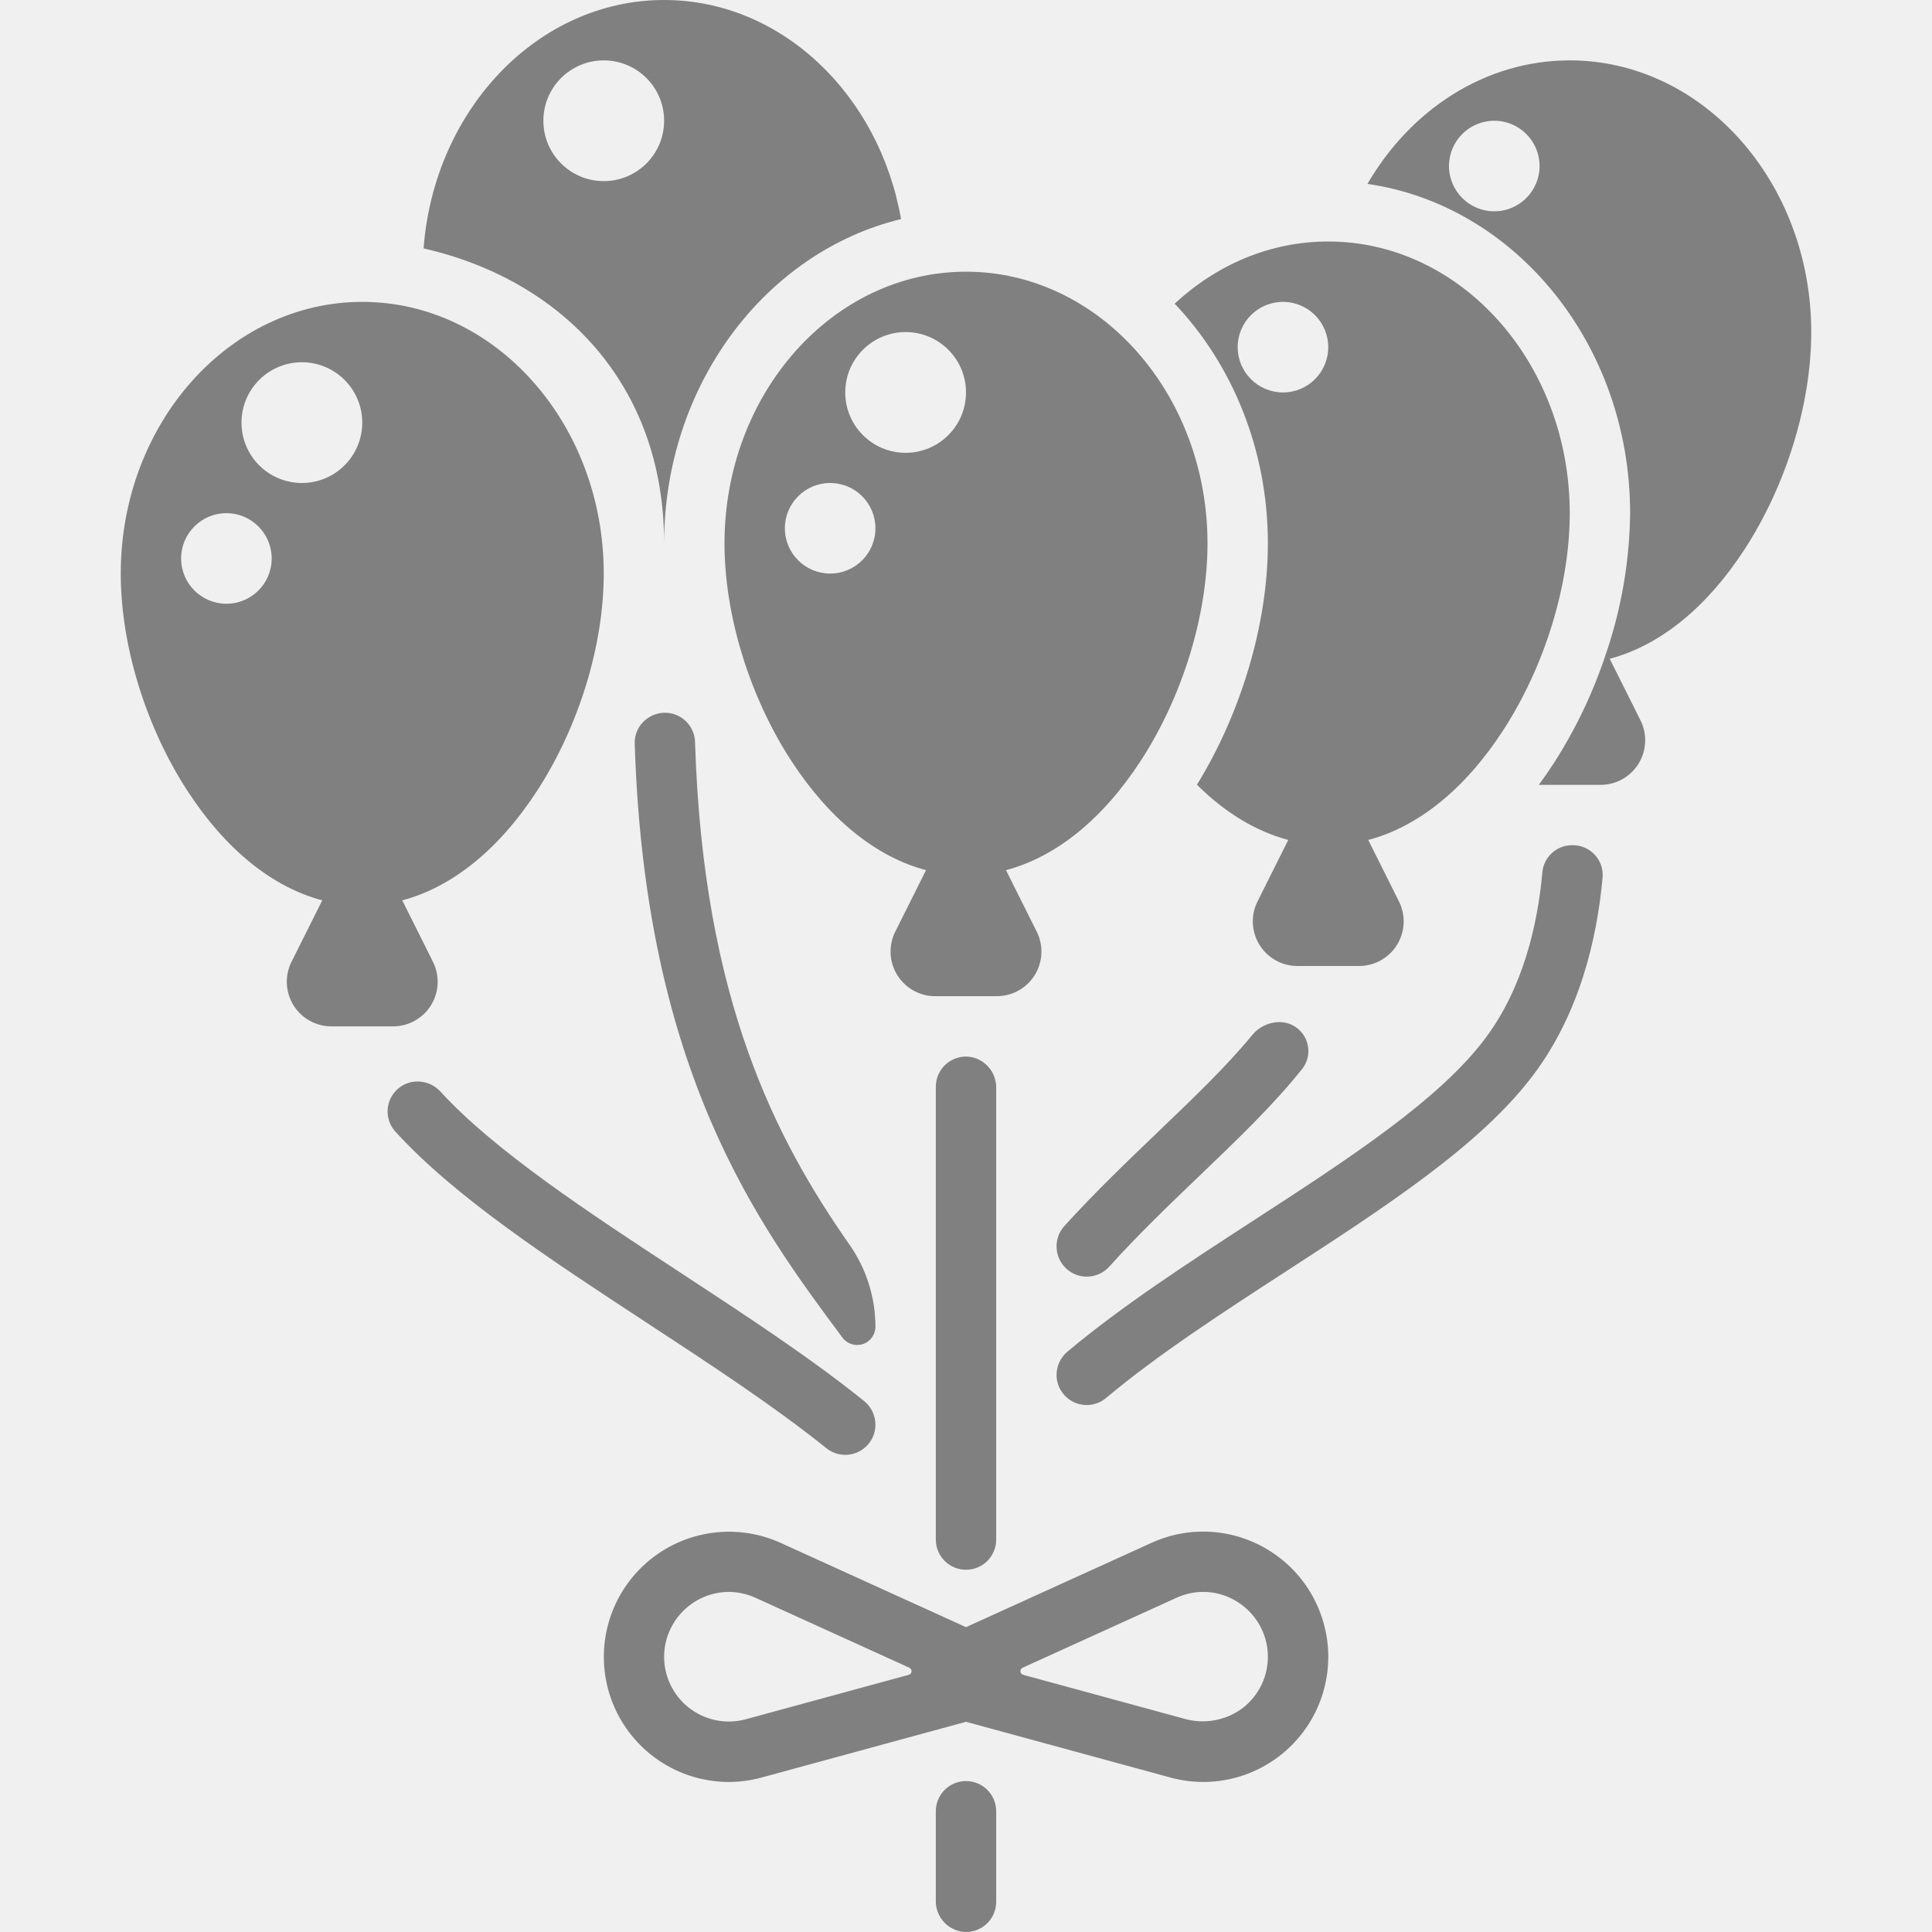
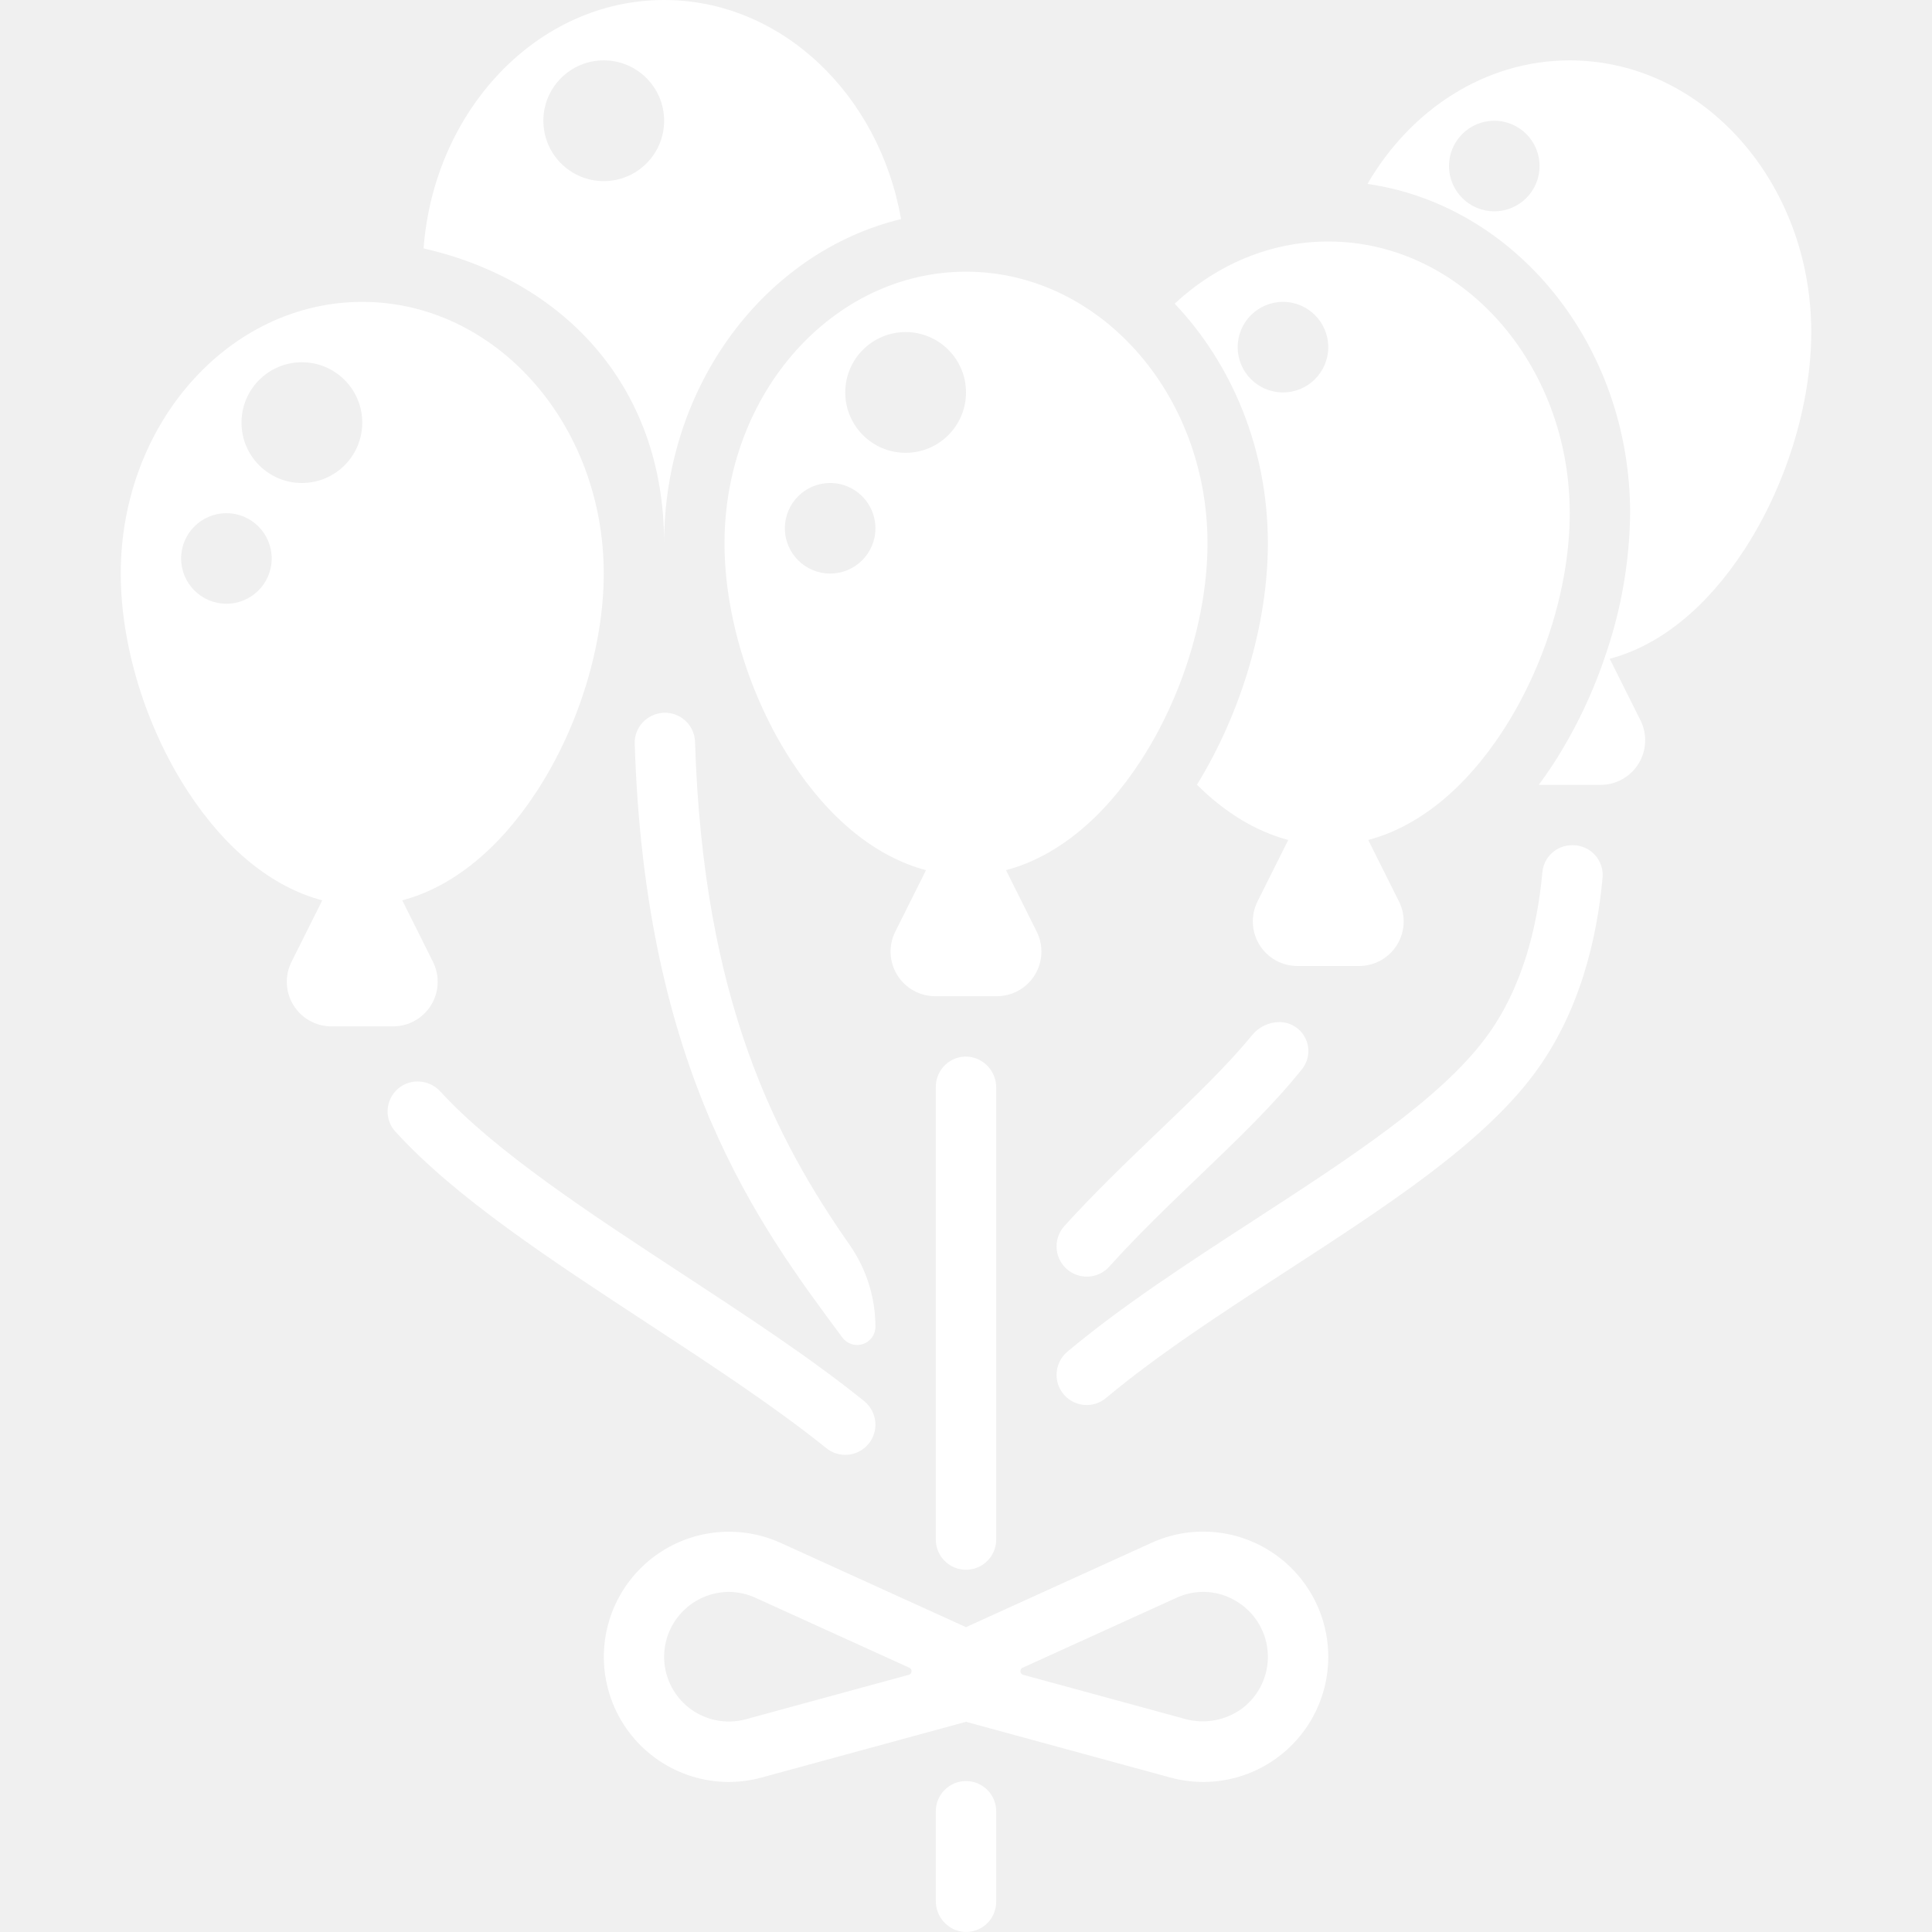
<svg xmlns="http://www.w3.org/2000/svg" height="512px" viewBox="0 0 512 512" width="512px">
  <g>
-     <path d="m232 351.587a37.96 37.96 0 0 0 -6.867-21.719c-19.273-27.613-38.807-64.439-40.941-133.239a7.978 7.978 0 0 0 -12.15-6.564l-.2.126a7.881 7.881 0 0 0 -3.634 6.916c2.751 87.023 32.76 127.4 54.953 157.247l.095.128a4.852 4.852 0 0 0 8.745-2.9z" data-original="#000000" class="active-path" data-old_color="#000000" fill="#808080" />
-     <path d="m96 80c-35.29 0-64 32.3-64 72 0 19.041 6.615 40.58 17.7 57.617 10.08 15.505 22.484 25.491 35.7 28.983l-8.145 16.289a11.821 11.821 0 0 0 10.577 17.111h16.336a11.821 11.821 0 0 0 10.573-17.107l-8.141-16.293c13.22-3.5 25.624-13.481 35.709-28.986 11.076-17.034 17.691-38.573 17.691-57.614 0-39.7-28.71-72-64-72zm-36 80a12 12 0 1 1 12-12 12 12 0 0 1 -12 12zm4-48a16 16 0 1 1 16 16 16 16 0 0 1 -16-16z" data-original="#000000" class="active-path" data-old_color="#000000" fill="#808080" />
-     <path d="m256 72c-35.29 0-64 32.3-64 72 0 19.041 6.615 40.58 17.695 57.617 10.085 15.505 22.489 25.491 35.709 28.986l-8.145 16.289a11.821 11.821 0 0 0 10.573 17.108h16.336a11.821 11.821 0 0 0 10.573-17.107l-8.141-16.293c13.22-3.5 25.624-13.481 35.709-28.986 11.076-17.034 17.691-38.573 17.691-57.614 0-39.7-28.71-72-64-72zm-36 80a12 12 0 1 1 12-12 12 12 0 0 1 -12 12zm4-48a16 16 0 1 1 16 16 16 16 0 0 1 -16-16z" data-original="#000000" class="active-path" data-old_color="#000000" fill="#808080" />
-     <path d="m176 0c-33.44 0-60.954 29.007-63.749 65.827 36.349 8.282 63.749 35.773 63.749 78.173 0-42.024 26.919-77.256 62.785-85.942-5.785-33.05-31.735-58.058-62.785-58.058zm-16 48a16 16 0 1 1 16-16 16 16 0 0 1 -16 16z" data-original="#000000" class="active-path" data-old_color="#000000" fill="#808080" />
-     <path d="m352 64c-15.445 0-29.628 6.187-40.7 16.472 15.214 16.028 24.7 38.582 24.7 63.528 0 21.131-7 44.819-18.8 63.958 7.456 7.421 15.661 12.379 24.205 14.637l-8.149 16.3a11.821 11.821 0 0 0 10.576 17.105h16.336a11.821 11.821 0 0 0 10.573-17.107l-8.141-16.293c13.22-3.5 25.624-13.481 35.709-28.986 11.076-17.034 17.691-38.573 17.691-57.614 0-39.7-28.71-72-64-72zm-24 28a12 12 0 1 1 12 12 12 12 0 0 1 -12-12z" data-original="#000000" class="active-path" data-old_color="#000000" fill="#808080" />
-     <path d="m264 408v-119.726a8.182 8.182 0 0 0 -7.467-8.257 8 8 0 0 0 -8.533 7.983v120a8 8 0 0 0 8 8 8 8 0 0 0 8-8z" data-original="#000000" class="active-path" data-old_color="#000000" fill="#808080" />
-     <path d="m248 480v23.726a8.183 8.183 0 0 0 7.467 8.257 8 8 0 0 0 8.533-7.983v-24a8 8 0 0 0 -8-8 8 8 0 0 0 -8 8z" data-original="#000000" class="active-path" data-old_color="#000000" fill="#808080" />
-     <path d="m336.8 411.19a33.023 33.023 0 0 0 -31.67-2.307l-49.13 22.329-49.125-22.33a33.159 33.159 0 1 0 -13.806 63.359 33.464 33.464 0 0 0 8.809-1.188l54.122-14.761 54.122 14.761a33.464 33.464 0 0 0 8.809 1.188 33.168 33.168 0 0 0 17.869-61.051zm-139.131 44.426a17.152 17.152 0 0 1 -21.664-16.974 17.244 17.244 0 0 1 17.1-16.77 17.243 17.243 0 0 1 7.145 1.576l40.74 18.519a1 1 0 0 1 -.151 1.875zm131.531-2.876a17.662 17.662 0 0 1 -15.312 2.756l-42.735-11.654a1 1 0 0 1 -.151-1.875l40.74-18.518a16.862 16.862 0 0 1 16.389 1.195 17.149 17.149 0 0 1 1.069 28.1z" data-original="#000000" class="active-path" data-old_color="#000000" fill="#808080" />
-     <path d="m416 16c-22.422 0-42.175 13.05-53.608 32.742 39.22 5.621 69.608 42.608 69.608 87.258a119.411 119.411 0 0 1 -6.271 36.869v-.007a127.875 127.875 0 0 1 -14.008 29.478q-1.913 2.94-3.932 5.657h.046 16.336a11.821 11.821 0 0 0 10.573-17.107l-8.154-16.308c13.223-3.493 25.631-13.46 35.718-28.968 11.077-17.034 17.692-38.573 17.692-57.614 0-39.7-28.71-72-64-72zm-20 40a12 12 0 1 1 12-12 12 12 0 0 1 -12 12z" data-original="#000000" class="active-path" data-old_color="#000000" fill="#808080" />
-     <path d="m339.068 270.864h-.011a9.374 9.374 0 0 0 -7.24 3.472c-6.678 8.144-15.5 16.6-24.946 25.644-8.259 7.91-16.843 16.14-24.823 24.954a7.985 7.985 0 0 0 -2.048 5.366 8.011 8.011 0 0 0 13.944 5.391c7.659-8.5 15.994-16.49 23.994-24.152 9.894-9.476 19.532-18.711 27.081-28.169a7.675 7.675 0 0 0 -5.951-12.506z" data-original="#000000" class="active-path" data-old_color="#000000" fill="#808080" />
-     <path d="m416.821 223.988h-.237a7.888 7.888 0 0 0 -7.843 7.188c-1.275 14.1-5.156 30.71-15.141 44.024-12.251 16.335-36.165 31.859-61.483 48.294-17.23 11.185-34.7 22.529-49.227 34.7a8.037 8.037 0 0 0 -2.89 6.156 7.985 7.985 0 0 0 13.093 6.149c13.78-11.54 30.884-22.645 47.735-33.584 26.544-17.23 51.615-33.5 65.572-52.114 12.141-16.187 16.8-35.777 18.3-52.187a7.9 7.9 0 0 0 -7.879-8.626z" data-original="#000000" class="active-path" data-old_color="#000000" fill="#808080" />
-     <path d="m232 377.545a8.03 8.03 0 0 0 -3-6.25c-14.11-11.377-31.167-22.553-48.618-33.987-24.316-15.931-49.166-32.213-63.664-48.028a8.2 8.2 0 0 0 -6.042-2.678 7.945 7.945 0 0 0 -5.938 13.241c15.807 17.387 40.905 33.833 66.876 50.849 16.725 10.957 33.7 22.081 47.388 33.1a8 8 0 0 0 13-6.251z" data-original="#000000" class="active-path" data-old_color="#000000" fill="#808080" />
+     <path d="m232 351.587a37.96 37.96 0 0 0 -6.867-21.719c-19.273-27.613-38.807-64.439-40.941-133.239a7.978 7.978 0 0 0 -12.15-6.564l-.2.126a7.881 7.881 0 0 0 -3.634 6.916c2.751 87.023 32.76 127.4 54.953 157.247l.095.128a4.852 4.852 0 0 0 8.745-2.9z" data-original="#000000" class="active-path" data-old_color="#000000" fill="#fff" />
+     <path d="m96 80c-35.29 0-64 32.3-64 72 0 19.041 6.615 40.58 17.7 57.617 10.08 15.505 22.484 25.491 35.7 28.983l-8.145 16.289a11.821 11.821 0 0 0 10.577 17.111h16.336a11.821 11.821 0 0 0 10.573-17.107l-8.141-16.293c13.22-3.5 25.624-13.481 35.709-28.986 11.076-17.034 17.691-38.573 17.691-57.614 0-39.7-28.71-72-64-72zm-36 80a12 12 0 1 1 12-12 12 12 0 0 1 -12 12zm4-48a16 16 0 1 1 16 16 16 16 0 0 1 -16-16z" data-original="#000000" class="active-path" data-old_color="#000000" fill="#fff" />
+     <path d="m256 72c-35.29 0-64 32.3-64 72 0 19.041 6.615 40.58 17.695 57.617 10.085 15.505 22.489 25.491 35.709 28.986l-8.145 16.289a11.821 11.821 0 0 0 10.573 17.108h16.336a11.821 11.821 0 0 0 10.573-17.107l-8.141-16.293c13.22-3.5 25.624-13.481 35.709-28.986 11.076-17.034 17.691-38.573 17.691-57.614 0-39.7-28.71-72-64-72zm-36 80a12 12 0 1 1 12-12 12 12 0 0 1 -12 12zm4-48a16 16 0 1 1 16 16 16 16 0 0 1 -16-16z" data-original="#000000" class="active-path" data-old_color="#000000" fill="#fff" />
+     <path d="m176 0c-33.44 0-60.954 29.007-63.749 65.827 36.349 8.282 63.749 35.773 63.749 78.173 0-42.024 26.919-77.256 62.785-85.942-5.785-33.05-31.735-58.058-62.785-58.058zm-16 48a16 16 0 1 1 16-16 16 16 0 0 1 -16 16z" data-original="#000000" class="active-path" data-old_color="#000000" fill="#fff" />
+     <path d="m352 64c-15.445 0-29.628 6.187-40.7 16.472 15.214 16.028 24.7 38.582 24.7 63.528 0 21.131-7 44.819-18.8 63.958 7.456 7.421 15.661 12.379 24.205 14.637l-8.149 16.3a11.821 11.821 0 0 0 10.576 17.105h16.336a11.821 11.821 0 0 0 10.573-17.107l-8.141-16.293c13.22-3.5 25.624-13.481 35.709-28.986 11.076-17.034 17.691-38.573 17.691-57.614 0-39.7-28.71-72-64-72zm-24 28a12 12 0 1 1 12 12 12 12 0 0 1 -12-12z" data-original="#000000" class="active-path" data-old_color="#000000" fill="#fff" />
+     <path d="m264 408v-119.726a8.182 8.182 0 0 0 -7.467-8.257 8 8 0 0 0 -8.533 7.983v120a8 8 0 0 0 8 8 8 8 0 0 0 8-8z" data-original="#000000" class="active-path" data-old_color="#000000" fill="#fff" />
+     <path d="m248 480v23.726a8.183 8.183 0 0 0 7.467 8.257 8 8 0 0 0 8.533-7.983v-24a8 8 0 0 0 -8-8 8 8 0 0 0 -8 8z" data-original="#000000" class="active-path" data-old_color="#000000" fill="#fff" />
+     <path d="m336.8 411.19a33.023 33.023 0 0 0 -31.67-2.307l-49.13 22.329-49.125-22.33a33.159 33.159 0 1 0 -13.806 63.359 33.464 33.464 0 0 0 8.809-1.188l54.122-14.761 54.122 14.761a33.464 33.464 0 0 0 8.809 1.188 33.168 33.168 0 0 0 17.869-61.051zm-139.131 44.426a17.152 17.152 0 0 1 -21.664-16.974 17.244 17.244 0 0 1 17.1-16.77 17.243 17.243 0 0 1 7.145 1.576l40.74 18.519a1 1 0 0 1 -.151 1.875zm131.531-2.876a17.662 17.662 0 0 1 -15.312 2.756l-42.735-11.654a1 1 0 0 1 -.151-1.875l40.74-18.518a16.862 16.862 0 0 1 16.389 1.195 17.149 17.149 0 0 1 1.069 28.1z" data-original="#000000" class="active-path" data-old_color="#000000" fill="#fff" />
+     <path d="m416 16c-22.422 0-42.175 13.05-53.608 32.742 39.22 5.621 69.608 42.608 69.608 87.258a119.411 119.411 0 0 1 -6.271 36.869v-.007a127.875 127.875 0 0 1 -14.008 29.478q-1.913 2.94-3.932 5.657h.046 16.336a11.821 11.821 0 0 0 10.573-17.107l-8.154-16.308c13.223-3.493 25.631-13.46 35.718-28.968 11.077-17.034 17.692-38.573 17.692-57.614 0-39.7-28.71-72-64-72zm-20 40a12 12 0 1 1 12-12 12 12 0 0 1 -12 12z" data-original="#000000" class="active-path" data-old_color="#000000" fill="#fff" />
+     <path d="m339.068 270.864h-.011a9.374 9.374 0 0 0 -7.24 3.472c-6.678 8.144-15.5 16.6-24.946 25.644-8.259 7.91-16.843 16.14-24.823 24.954a7.985 7.985 0 0 0 -2.048 5.366 8.011 8.011 0 0 0 13.944 5.391c7.659-8.5 15.994-16.49 23.994-24.152 9.894-9.476 19.532-18.711 27.081-28.169a7.675 7.675 0 0 0 -5.951-12.506z" data-original="#000000" class="active-path" data-old_color="#000000" fill="#fff" />
+     <path d="m416.821 223.988h-.237a7.888 7.888 0 0 0 -7.843 7.188c-1.275 14.1-5.156 30.71-15.141 44.024-12.251 16.335-36.165 31.859-61.483 48.294-17.23 11.185-34.7 22.529-49.227 34.7a8.037 8.037 0 0 0 -2.89 6.156 7.985 7.985 0 0 0 13.093 6.149c13.78-11.54 30.884-22.645 47.735-33.584 26.544-17.23 51.615-33.5 65.572-52.114 12.141-16.187 16.8-35.777 18.3-52.187a7.9 7.9 0 0 0 -7.879-8.626z" data-original="#000000" class="active-path" data-old_color="#000000" fill="#fff" />
+     <path d="m232 377.545a8.03 8.03 0 0 0 -3-6.25c-14.11-11.377-31.167-22.553-48.618-33.987-24.316-15.931-49.166-32.213-63.664-48.028a8.2 8.2 0 0 0 -6.042-2.678 7.945 7.945 0 0 0 -5.938 13.241c15.807 17.387 40.905 33.833 66.876 50.849 16.725 10.957 33.7 22.081 47.388 33.1a8 8 0 0 0 13-6.251z" data-original="#000000" class="active-path" data-old_color="#000000" fill="#fff" />
  </g>
</svg>
